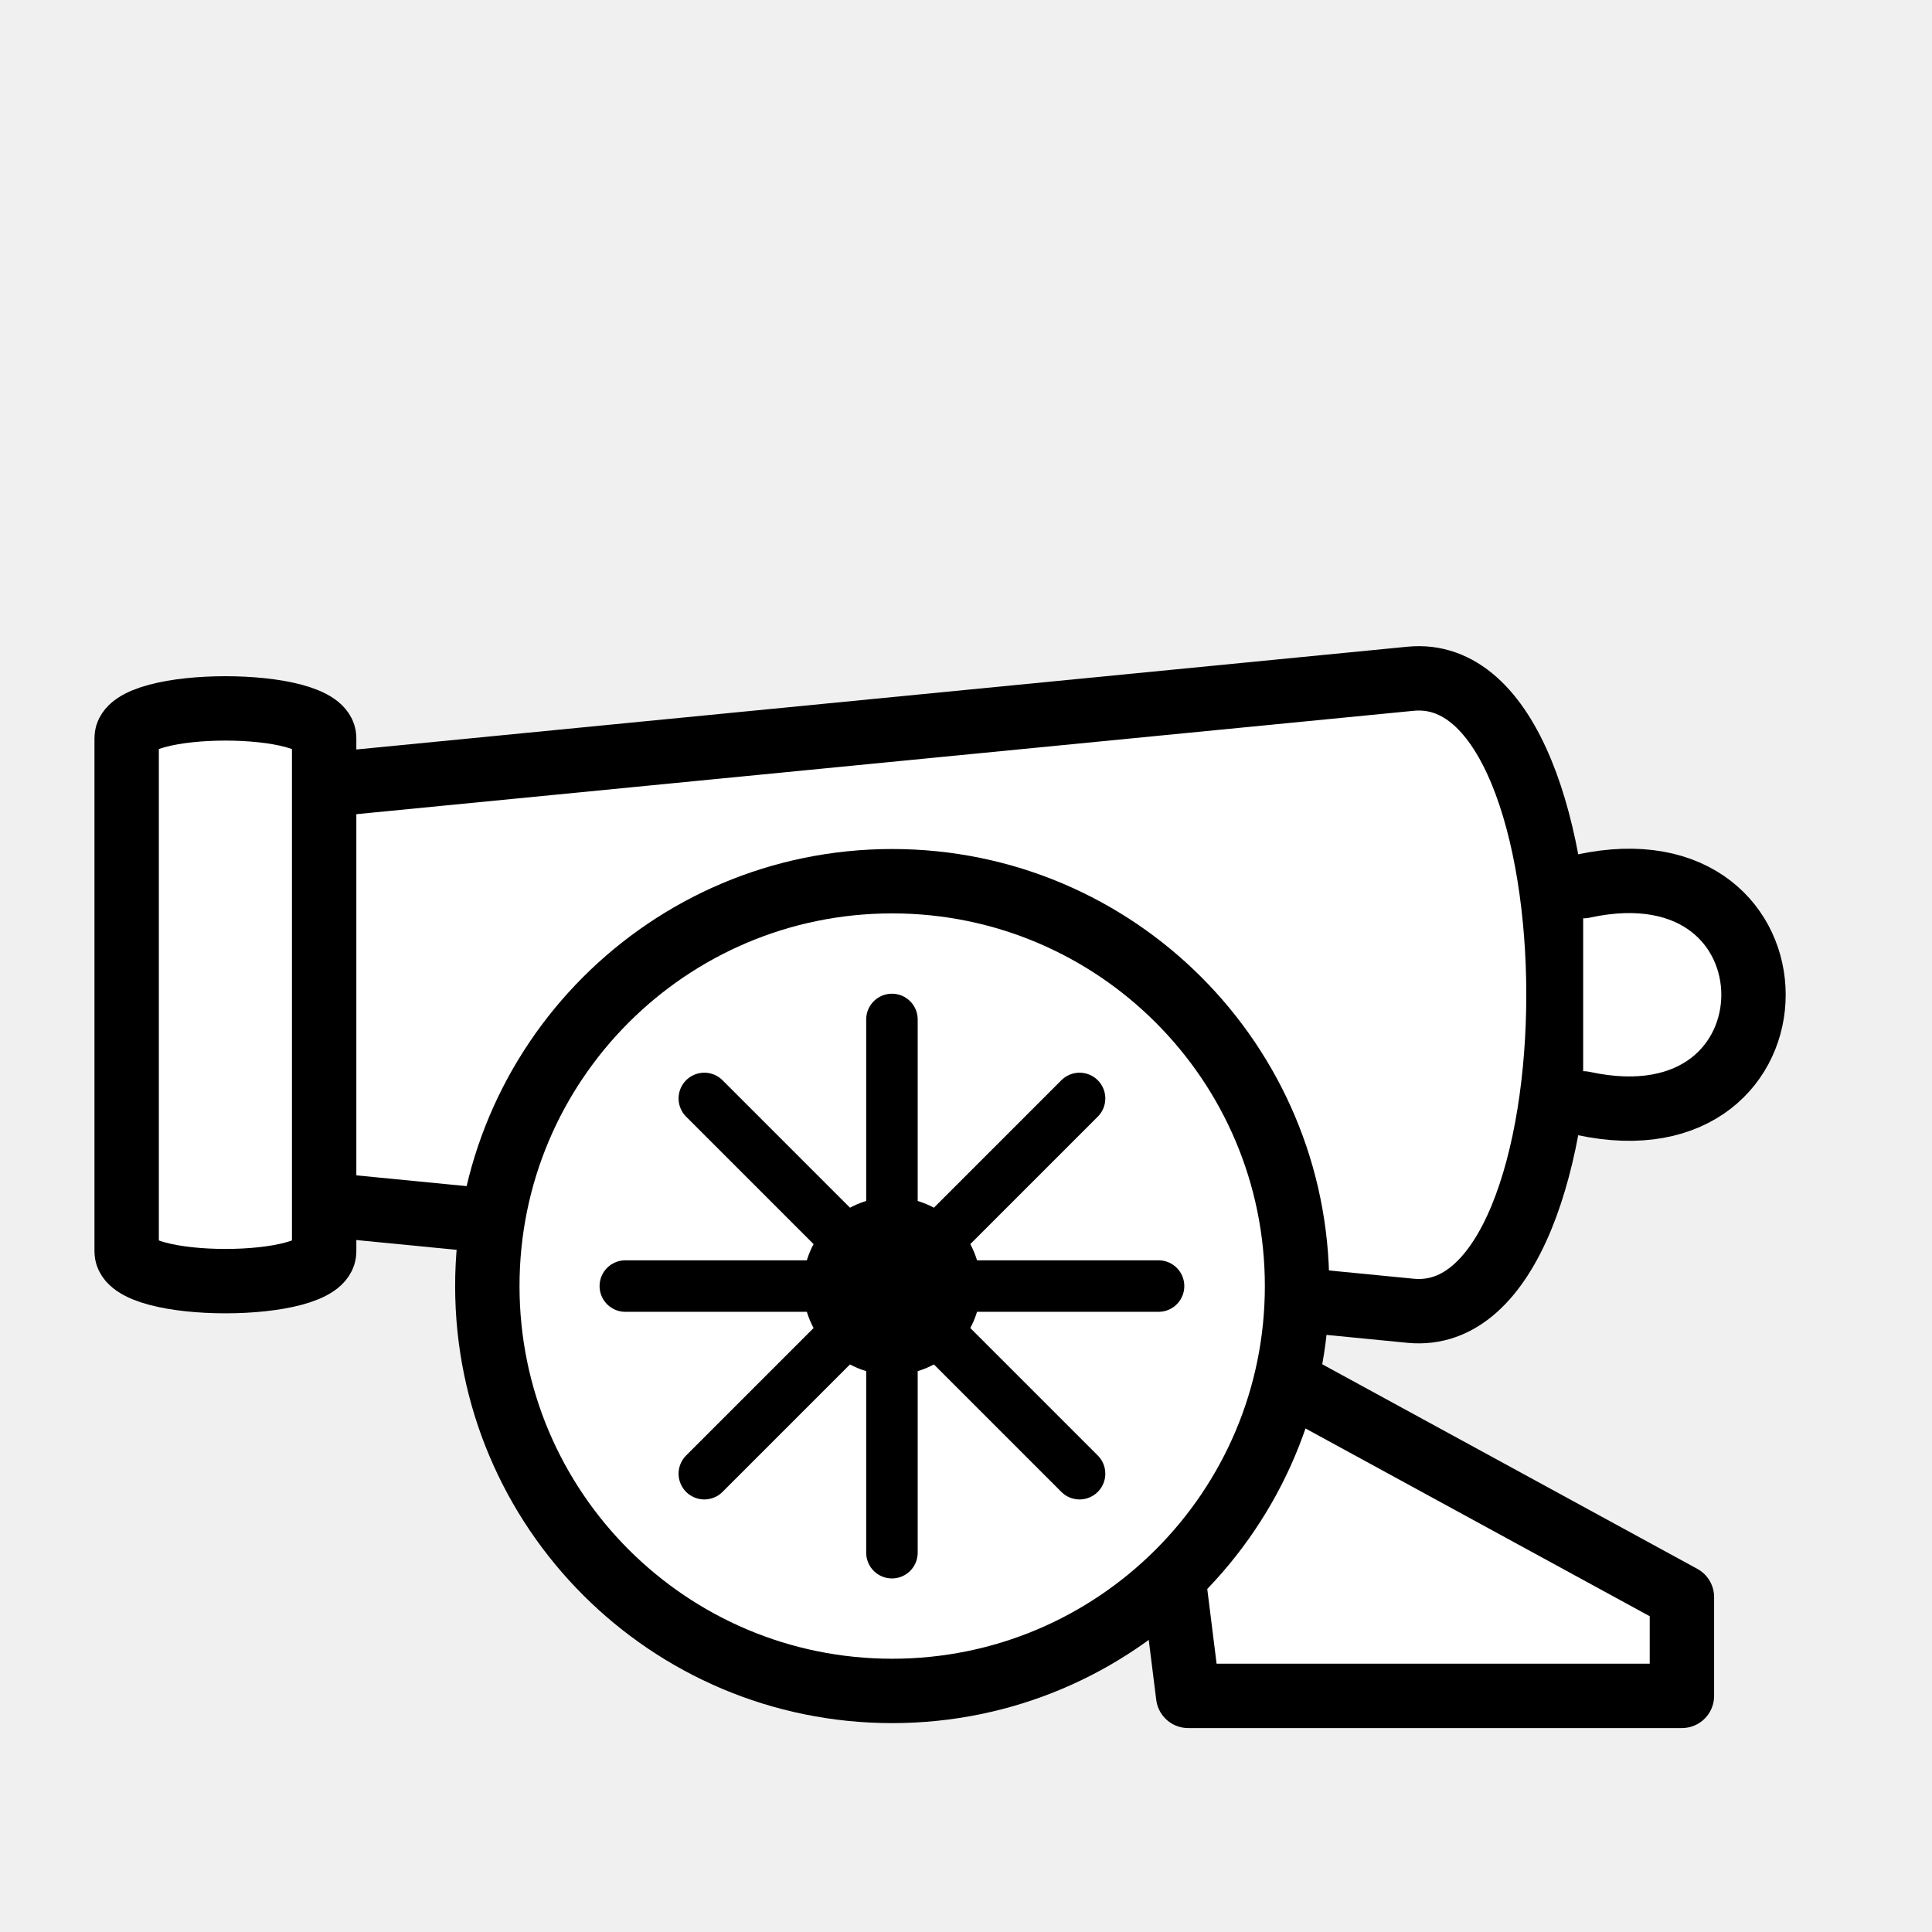
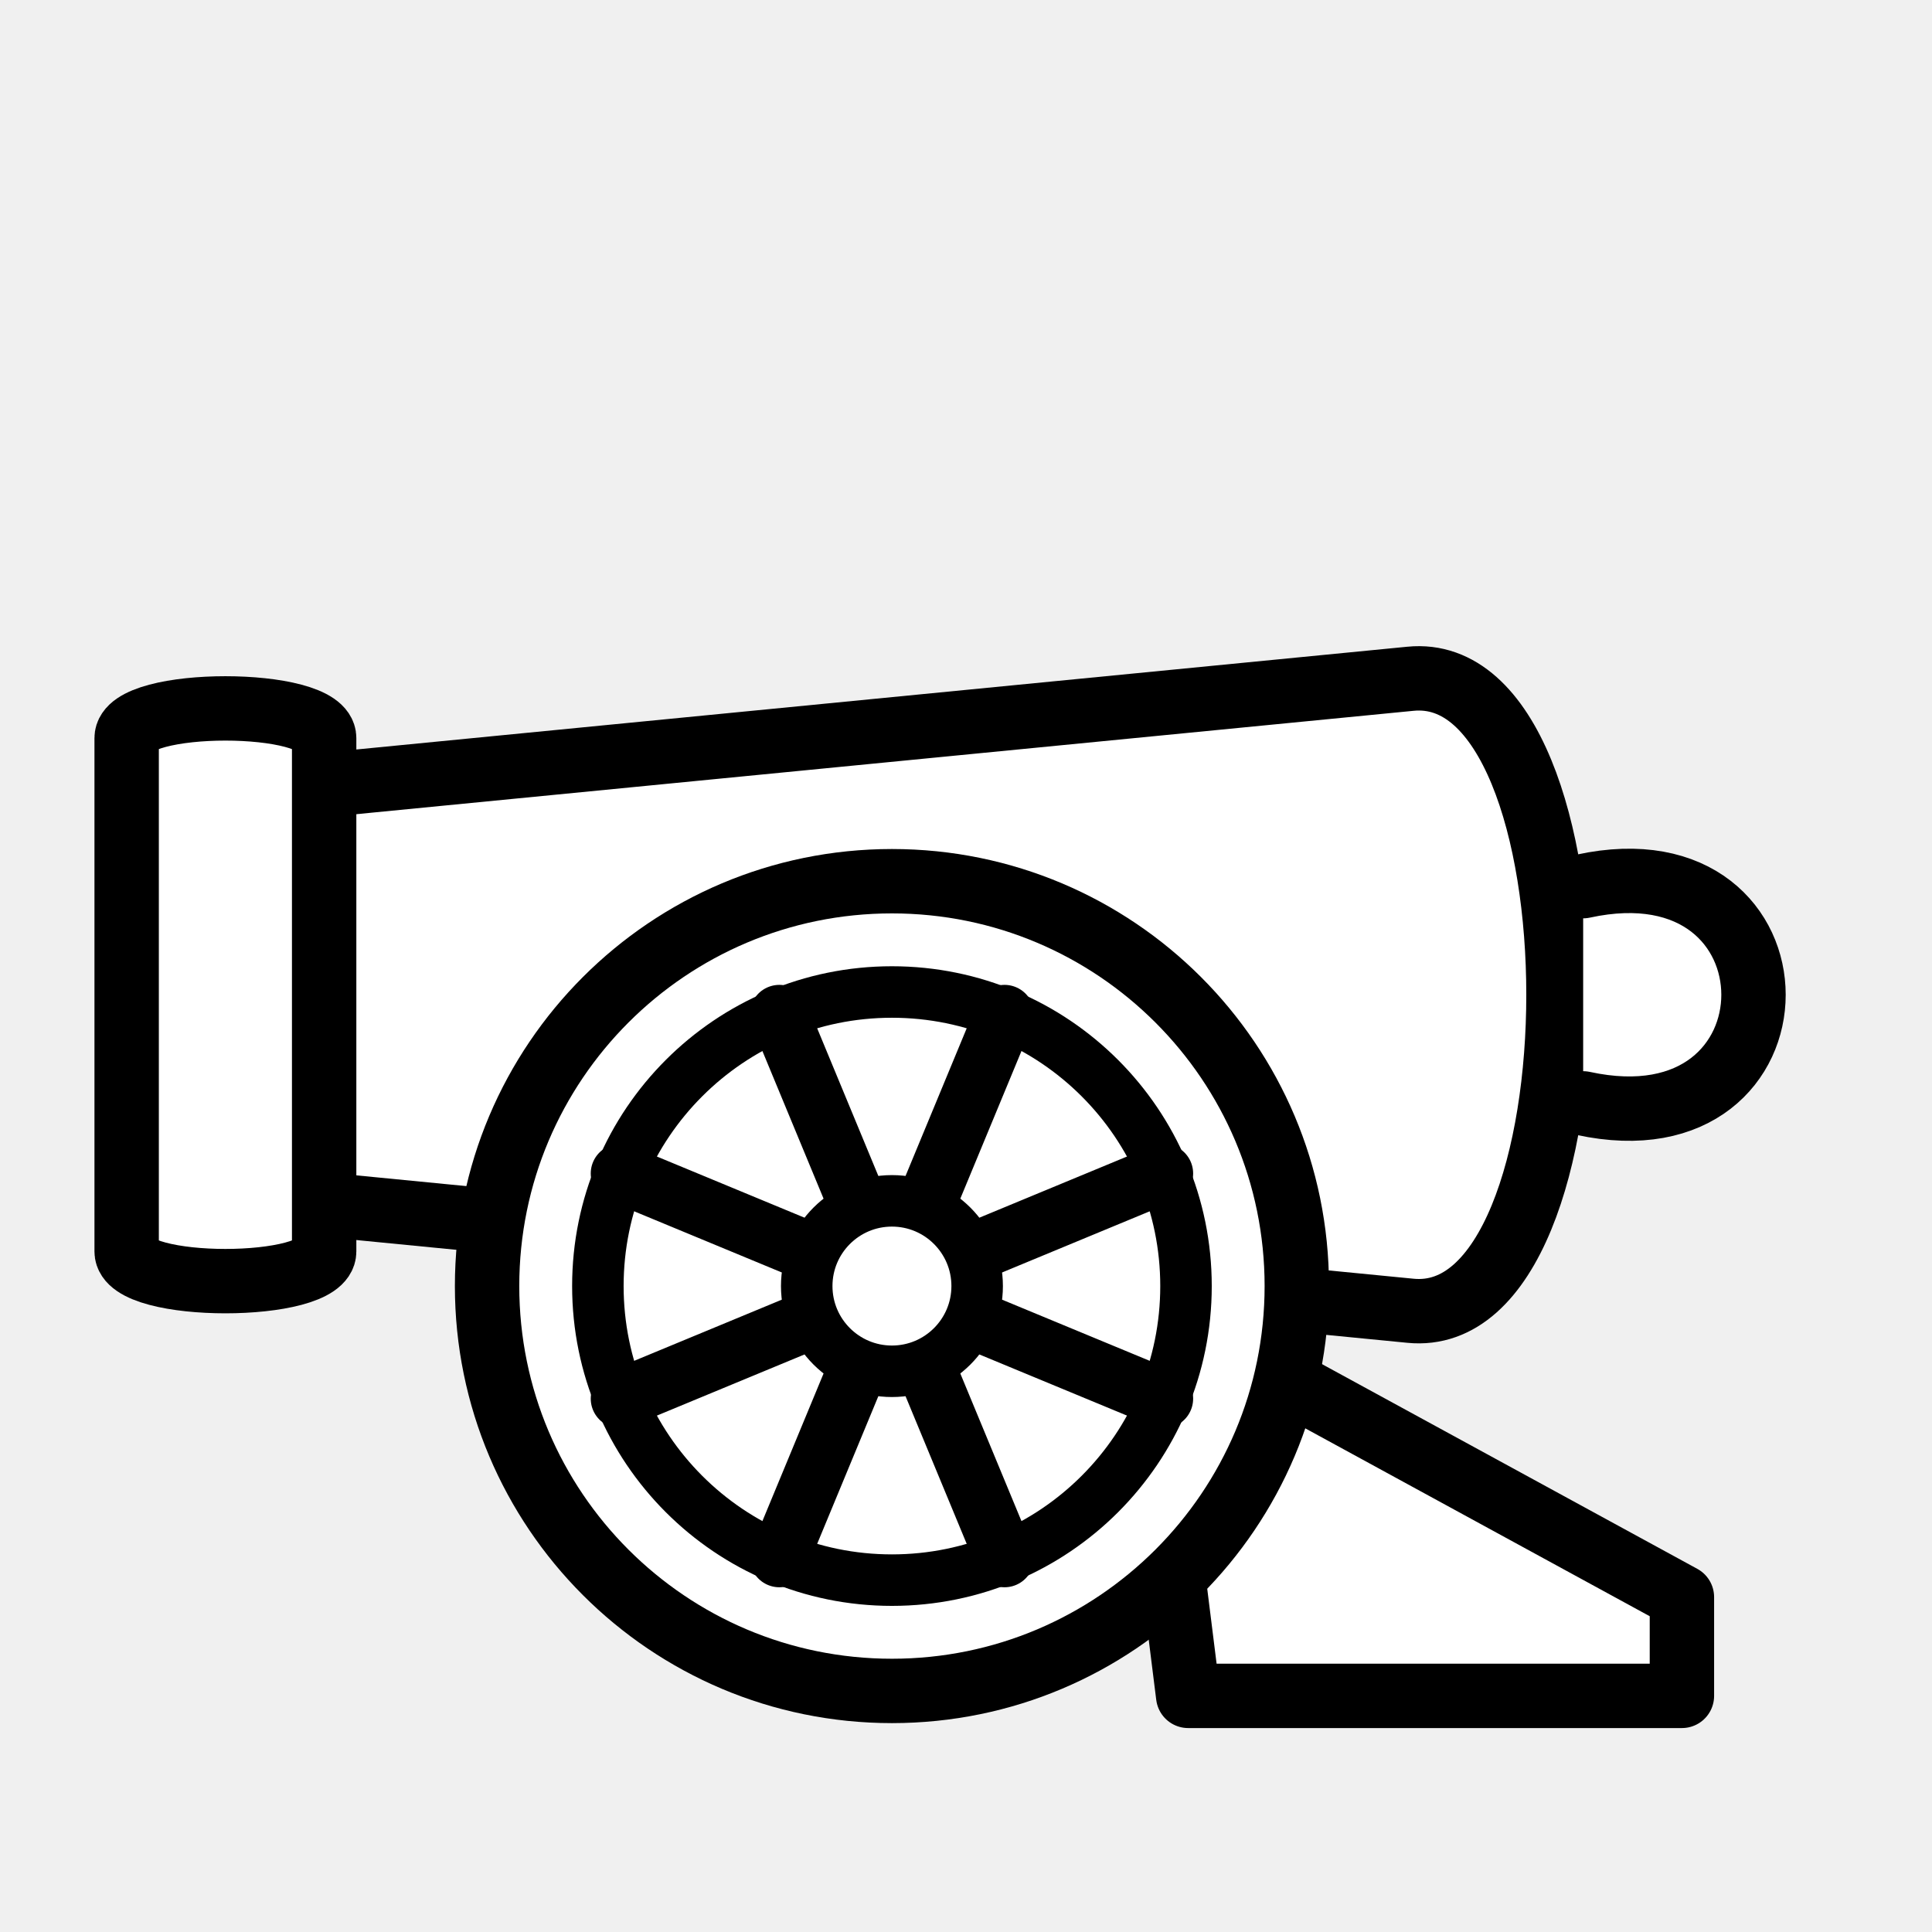
<svg xmlns="http://www.w3.org/2000/svg" width="45" height="45" viewBox="0 0 45 45">
  <g stroke-width="1.5" stroke-linecap="round" stroke-linejoin="round">
    <g transform="translate(22.5 39.5) scale(1.15) translate(-22.5 -39.5) translate(0 3.5)">
      <path fill="#fff" stroke="#000" stroke-width="1.304" d="M 26,28 L 37,34 L 37,36 L 27,36 Z" />
      <path fill="#fff" stroke="#000" stroke-width="1.304" d="M 9,17.6 L 31.5,15.4 C 35.5,15 35.5,28.6 31.5,28.2 L 9,26 Z" />
      <path fill="#fff" stroke="#000" stroke-width="1.304" d="M 5.5,16.6 C 5.5,15.8 9.5,15.8 9.5,16.6 L 9.5,27 C 9.5,27.8 5.5,27.8 5.5,27 Z" />
      <path fill="#fff" stroke="#000" stroke-width="1.304" d="M 35,19.6 C 39.6,18.6 39.6,25 35,24" />
-       <path fill="#fff" stroke="#000" stroke-width="1.304" d="M 21,19.5 A 8.2,8.2 0 1 0 21.01,19.5 Z" />
-       <path fill="none" stroke="#000" stroke-width="1.043" d="M 21,22.3 L 21,33.1 M 15.6,27.7 L 26.4,27.7 M 17.2,23.9 L 24.8,31.5 M 24.8,23.9 L 17.2,31.5" />
-       <circle cx="21" cy="27.7" r="1.8" fill="#000" stroke="none" />
+       <circle cx="21" cy="27.7" r="8.2" fill="#fff" stroke="#000" stroke-width="1.304" />
+       <circle cx="21" cy="27.7" r="5.956" fill="none" stroke="#000" stroke-width="1.043" />
+       <path fill="none" stroke="#000" stroke-width="1.201" d="M 22.59,28.36 L 26.50,29.98 M 21.66,29.29 L 23.28,33.20 M 20.34,29.29 L 18.72,33.20 M 19.41,28.36 L 15.50,29.98 M 19.41,27.04 L 15.50,25.42 M 20.34,26.11 L 18.72,22.20 M 21.66,26.11 L 23.28,22.20 M 22.59,27.04 L 26.50,25.42" />
+       <circle cx="21" cy="27.7" r="1.726" fill="#fff" stroke="#000" stroke-width="1.043" />
    </g>
  </g>
</svg>
